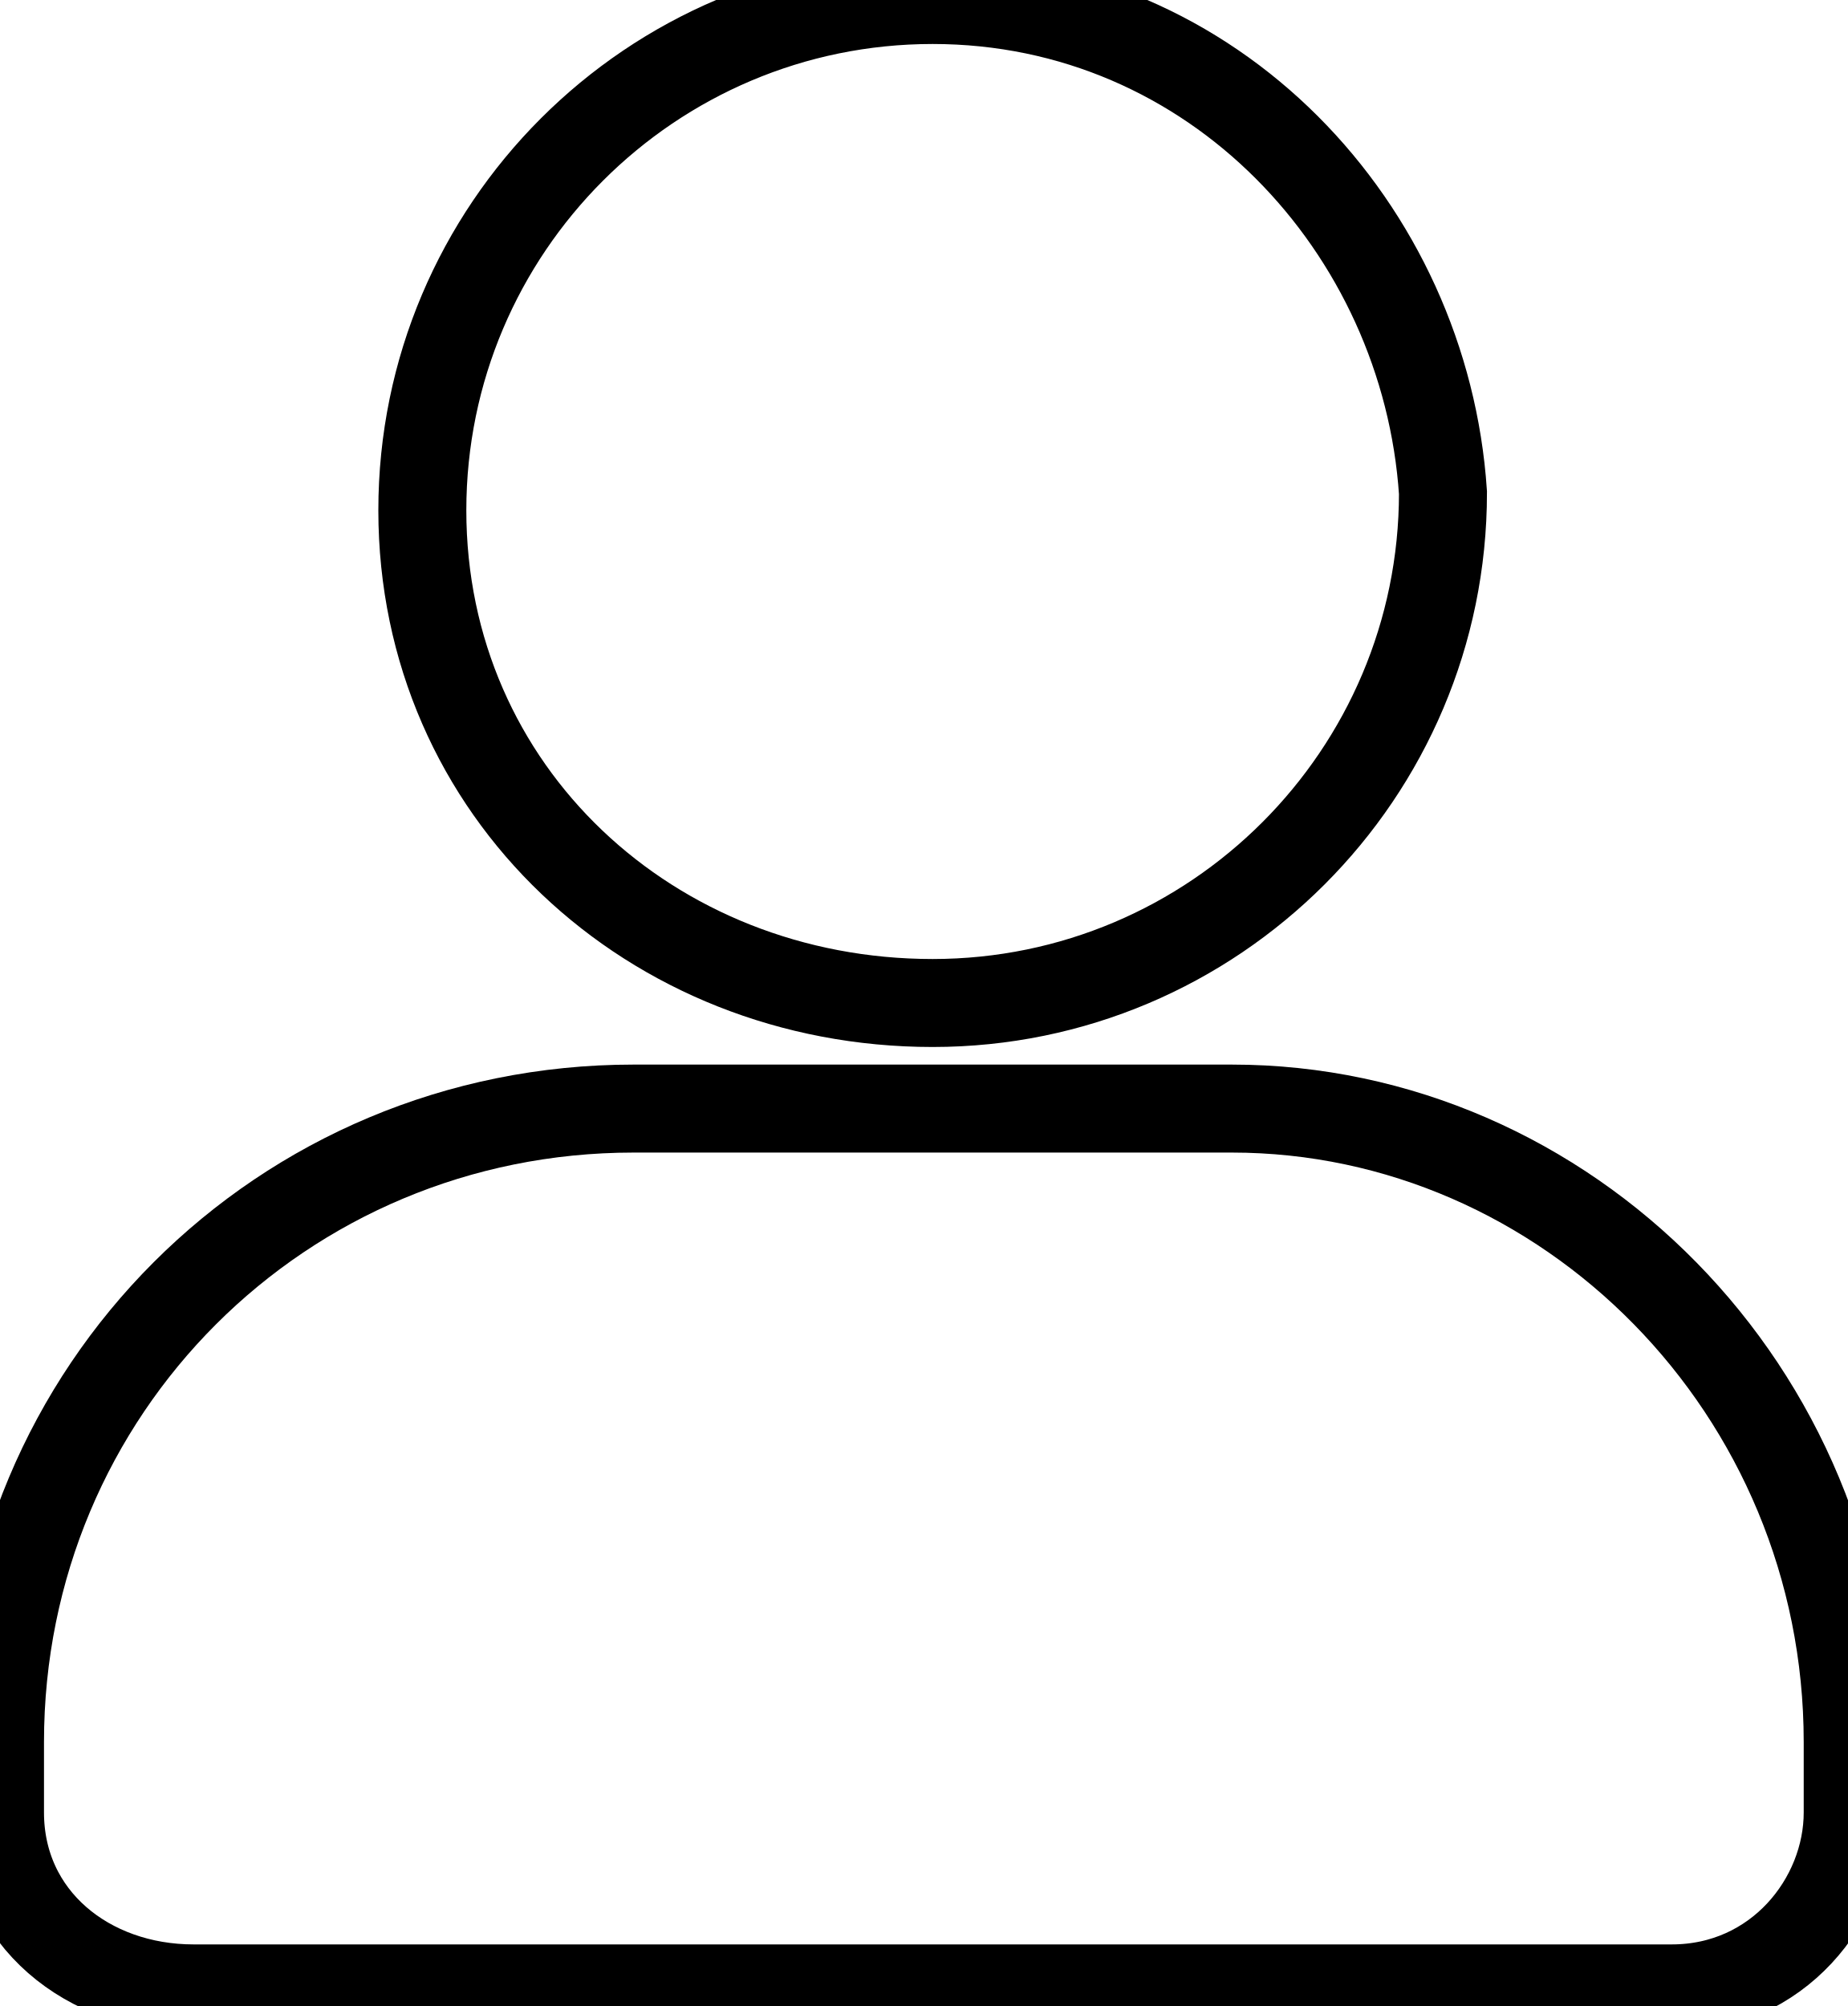
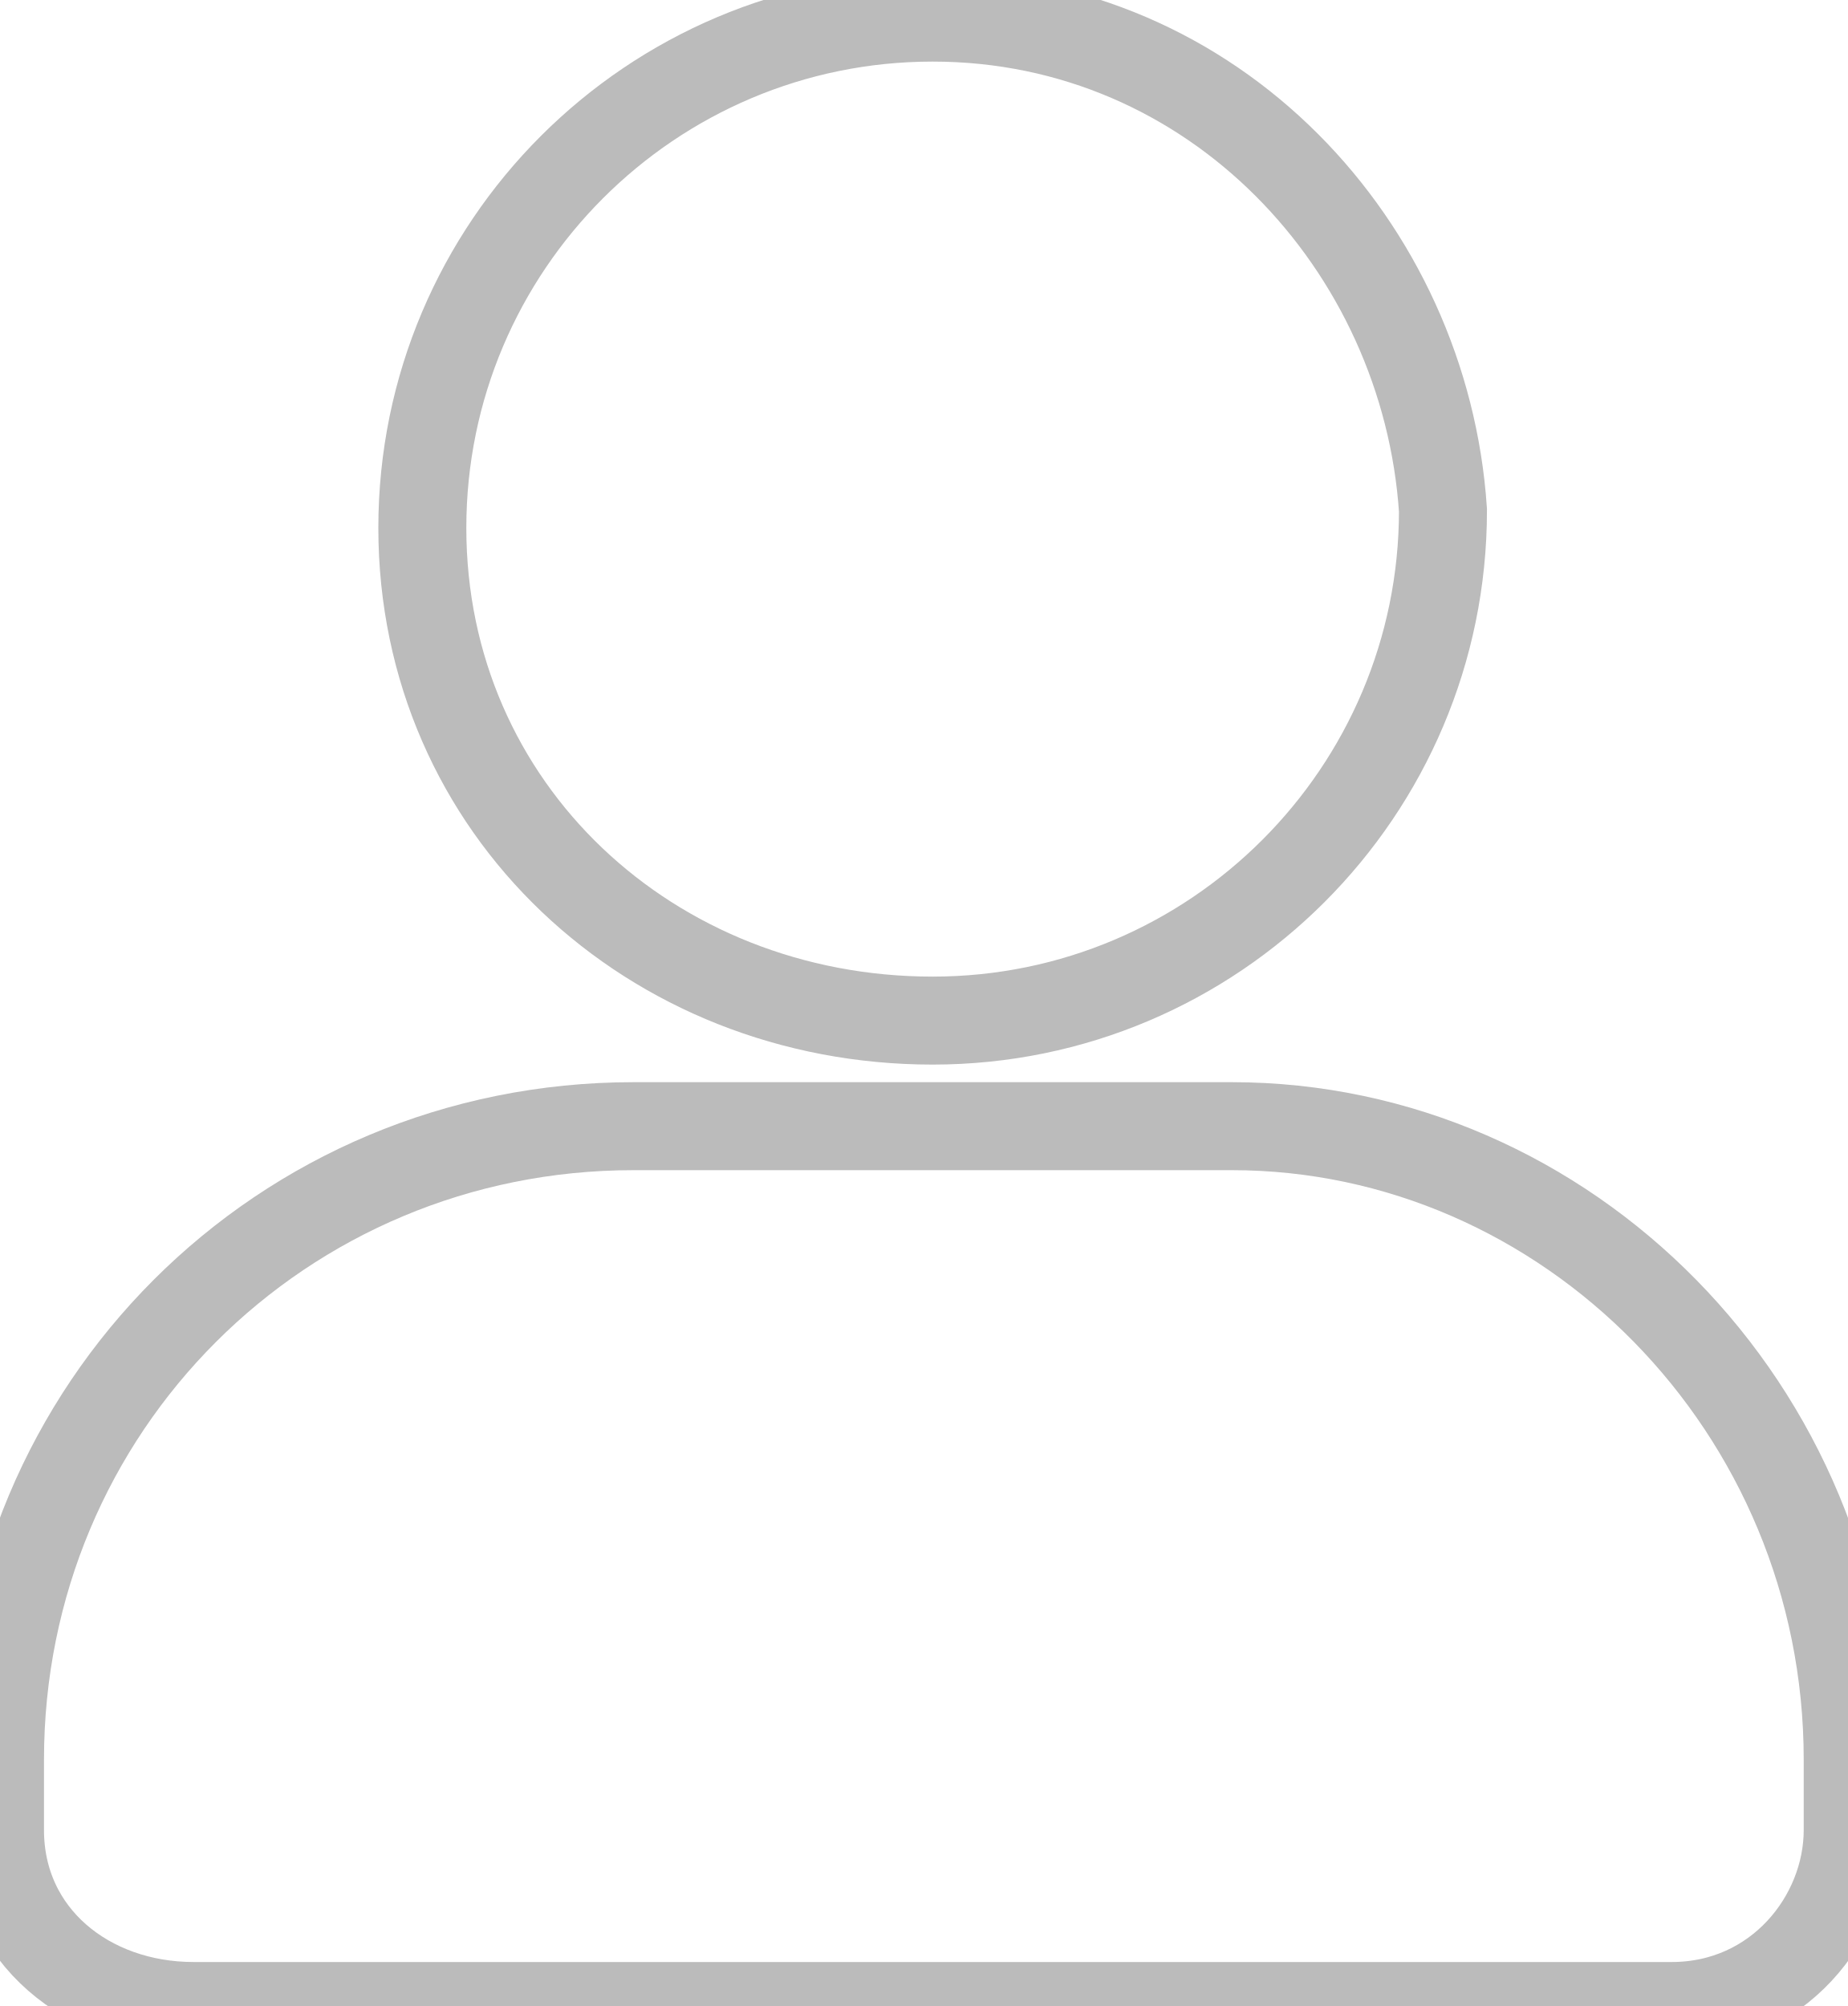
<svg xmlns="http://www.w3.org/2000/svg" version="1.1" id="Layer_1" x="0px" y="0px" viewBox="-474 275.6 10.5 11.4" style="enable-background:new -474 275.6 10.5 11.4;" xml:space="preserve">
  <style type="text/css">
- 	.st0{fill:none;stroke:#000000;stroke-width:0.5;stroke-miterlimit:10;}
+ 	.st0{fill:none;stroke:#BBBBBB;stroke-width:0.5;stroke-miterlimit:10;}
</style>
-   <path class="st0" d="M-468.7,281.3c1.6,0,2.9-1.3,2.9-2.9c-0.1-1.5-1.3-2.8-2.9-2.8c-1.6,0-2.9,1.3-2.9,2.9  S-470.3,281.3-468.7,281.3z" />
-   <path class="st0" d="M-467,281.9h-3.4c-2,0-3.6,1.6-3.6,3.6v0.4c0,0.6,0.5,1,1.1,1h8.4c0.6,0,1-0.5,1-1v-0.4  C-463.5,283.5-465.1,281.9-467,281.9z" />
+   <path class="st0" d="M-468.7,281.4c1.6,0,2.9-1.3,2.9-2.9c-0.1-1.5-1.3-2.8-2.9-2.8s-2.9,1.3-2.9,2.9S-470.3,281.4-468.7,281.4z" />
+   <path class="st0" d="M-467,282h-3.4c-2,0-3.6,1.6-3.6,3.6v0.4c0,0.6,0.5,1,1.1,1h8.4c0.6,0,1-0.5,1-1v-0.4  C-463.5,283.6-465.1,282-467,282z" />
</svg>
